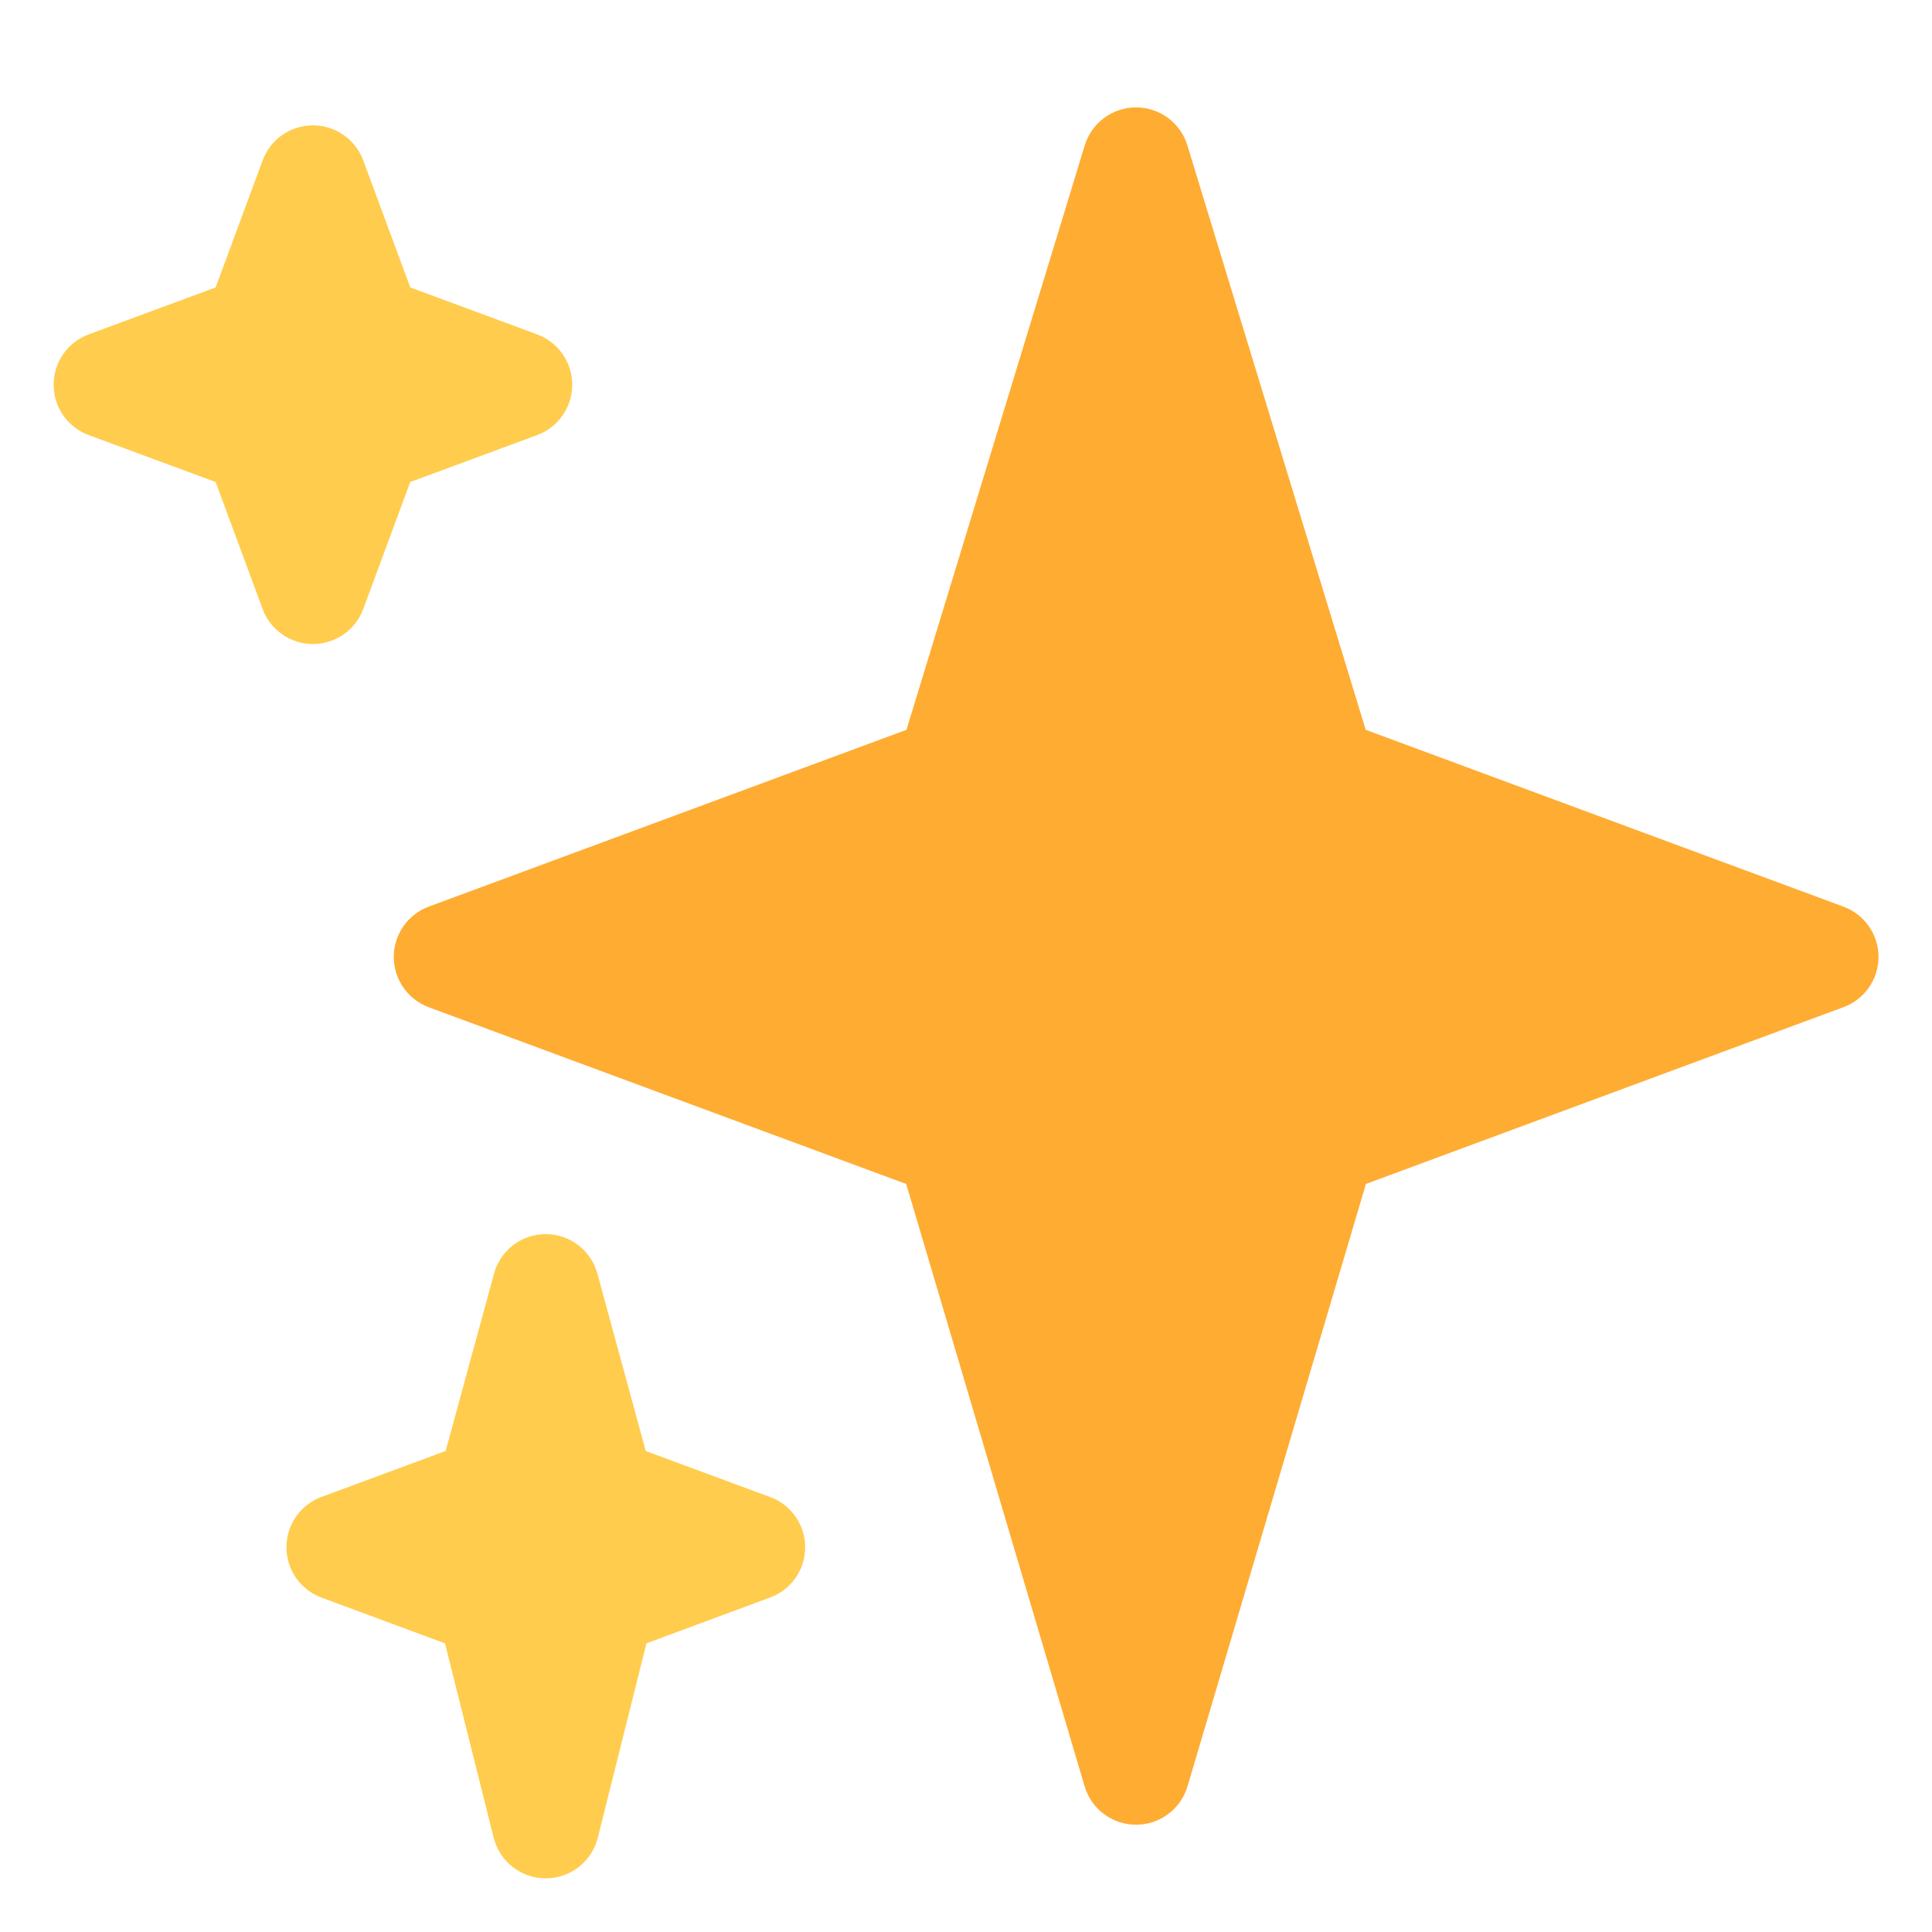
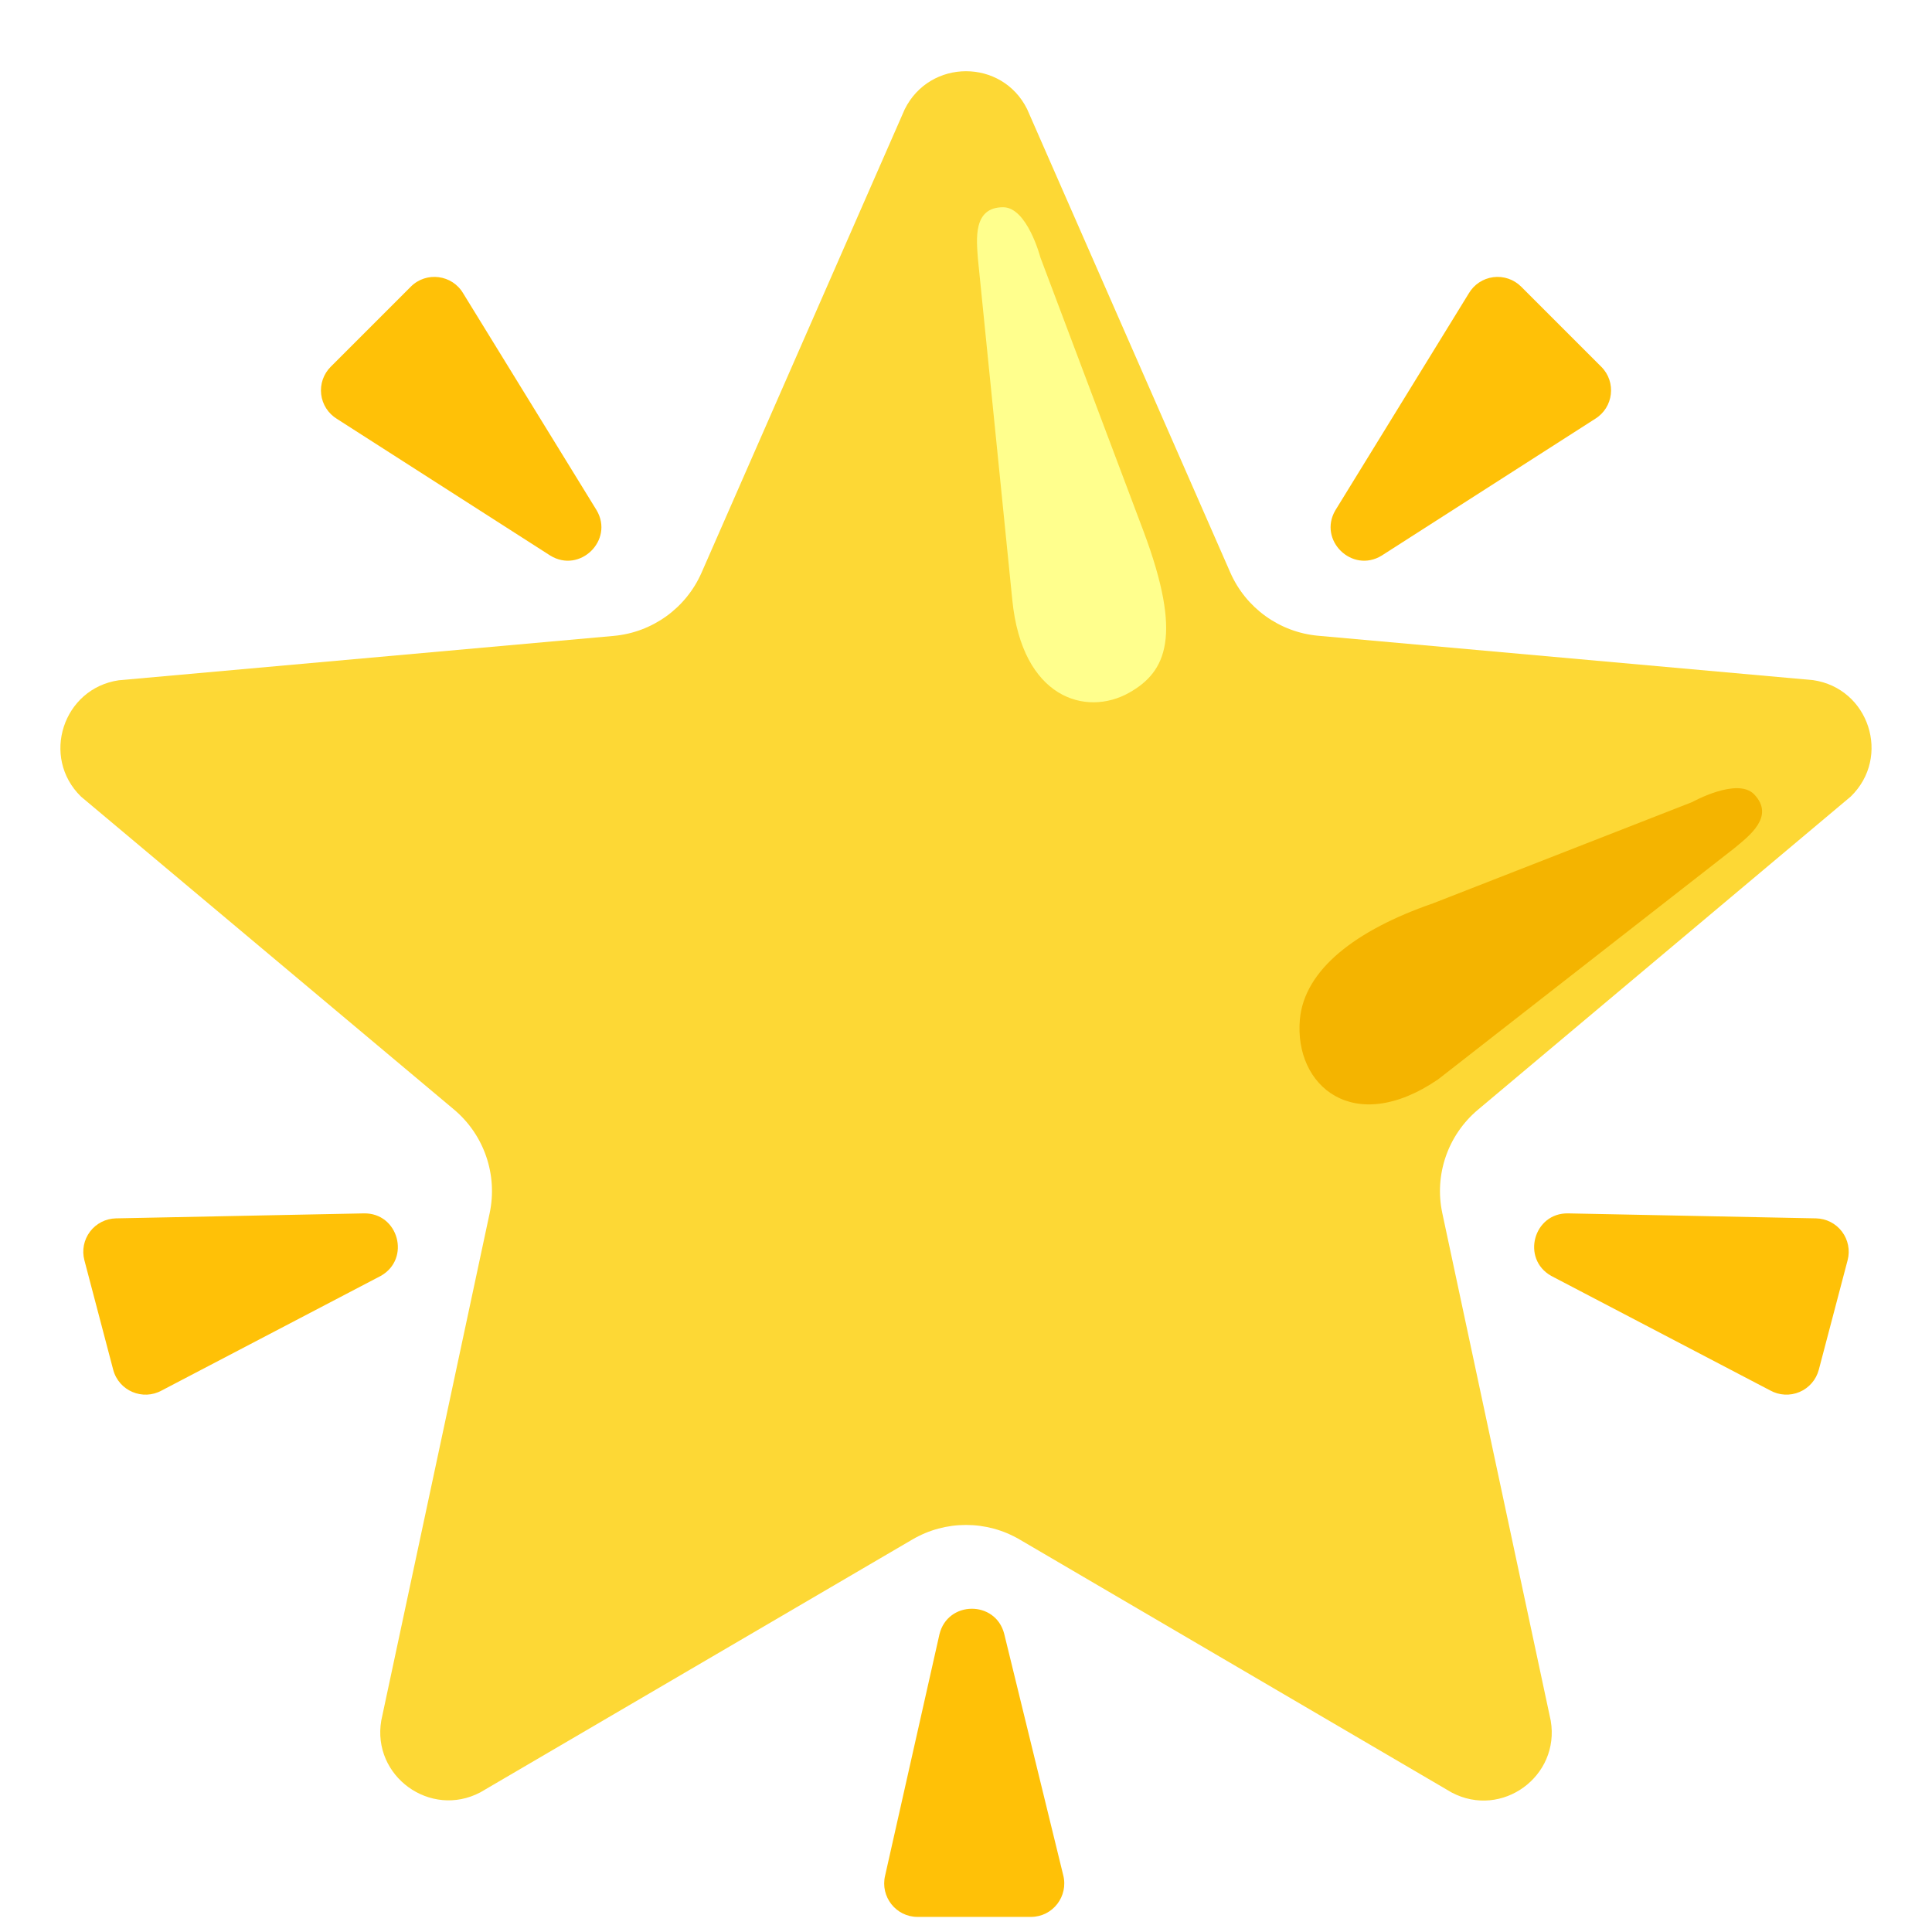
- <svg xmlns="http://www.w3.org/2000/svg" viewBox="0 0 36 36">
-   <path fill="#FFAC33" d="m34.347 16.893-8.899-3.294-3.323-10.891a1 1 0 0 0-1.912 0l-3.322 10.891-8.9 3.294a1 1 0 0 0 0 1.876l8.895 3.293 3.324 11.223a1 1 0 0 0 1.918-.001l3.324-11.223 8.896-3.293a.998.998 0 0 0-.001-1.875" />
-   <path fill="#FFCC4D" d="m14.347 27.894-2.314-.856-.9-3.3a.998.998 0 0 0-1.929-.001l-.9 3.3-2.313.856a1 1 0 0 0 0 1.876l2.301.853.907 3.622a1 1 0 0 0 1.94-.001l.907-3.622 2.301-.853a.997.997 0 0 0 0-1.874M10.009 6.231l-2.364-.875-.876-2.365a.999.999 0 0 0-1.876 0l-.875 2.365-2.365.875a1 1 0 0 0 0 1.876l2.365.875.875 2.365a1 1 0 0 0 1.876 0l.875-2.365 2.365-.875a1 1 0 0 0 0-1.876" />
+ <svg xmlns="http://www.w3.org/2000/svg" xml:space="preserve" viewBox="0 0 128 128">
+   <path d="m36.46 36.81-14.14-9.06a2.213 2.213 0 0 1-.41-3.45l5.31-5.31c1.02-1.02 2.74-.8 3.47.45l8.84 14.37c1.16 1.98-1.11 4.2-3.07 3M24.1 80.39l-16.42.33a2.21 2.21 0 0 0-2.09 2.77l1.91 7.26c.37 1.4 1.96 2.07 3.22 1.37l14.51-7.59c2-1.13 1.17-4.19-1.13-4.14M62.24 108.28l-3.6 15.99c-.33 1.39.72 2.73 2.15 2.73h7.51c1.45 0 2.5-1.37 2.14-2.77l-3.91-15.99c-.58-2.23-3.75-2.2-4.29.04M91.54 36.81l14.14-9.06c1.22-.75 1.42-2.44.41-3.45l-5.31-5.31a2.212 2.212 0 0 0-3.47.45l-8.84 14.37c-1.16 1.98 1.11 4.2 3.07 3M103.9 80.39l16.42.33a2.21 2.21 0 0 1 2.09 2.77l-1.91 7.26a2.217 2.217 0 0 1-3.22 1.37l-14.51-7.59c-2-1.13-1.17-4.19 1.13-4.14" style="fill:#ffc107" />
+   <path d="m68.05 7.23 13.46 30.7a7.05 7.05 0 0 0 5.82 4.19l32.79 2.94c3.71.54 5.19 5.09 2.5 7.71l-24.7 20.75c-2 1.68-2.91 4.32-2.36 6.87l7.18 33.61c.63 3.69-3.24 6.51-6.56 4.76L67.56 102a7.03 7.03 0 0 0-7.12 0l-28.62 16.75c-3.31 1.74-7.19-1.07-6.56-4.76l7.18-33.61c.54-2.55-.36-5.19-2.36-6.87L5.37 52.78c-2.68-2.61-1.2-7.17 2.5-7.71l32.79-2.94a7.05 7.05 0 0 0 5.82-4.19l13.46-30.7c1.67-3.36 6.45-3.36 8.11-.01" style="fill:#fdd835" />
+   <path d="m67.07 39.77-2.28-22.62c-.09-1.26-.35-3.42 1.67-3.42 1.6 0 2.47 3.33 2.47 3.33l6.84 18.16c2.58 6.91 1.52 9.28-.97 10.68-2.86 1.6-7.08.35-7.73-6.13" style="fill:#ffff8d" />
+   <path d="M95.28 71.51 114.9 56.2c.97-.81 2.72-2.1 1.32-3.57-1.11-1.16-4.11.51-4.11.51l-17.17 6.71c-5.12 1.77-8.52 4.39-8.82 7.69-.39 4.4 3.56 7.79 9.16 3.97" style="fill:#f4b400" />
</svg>
